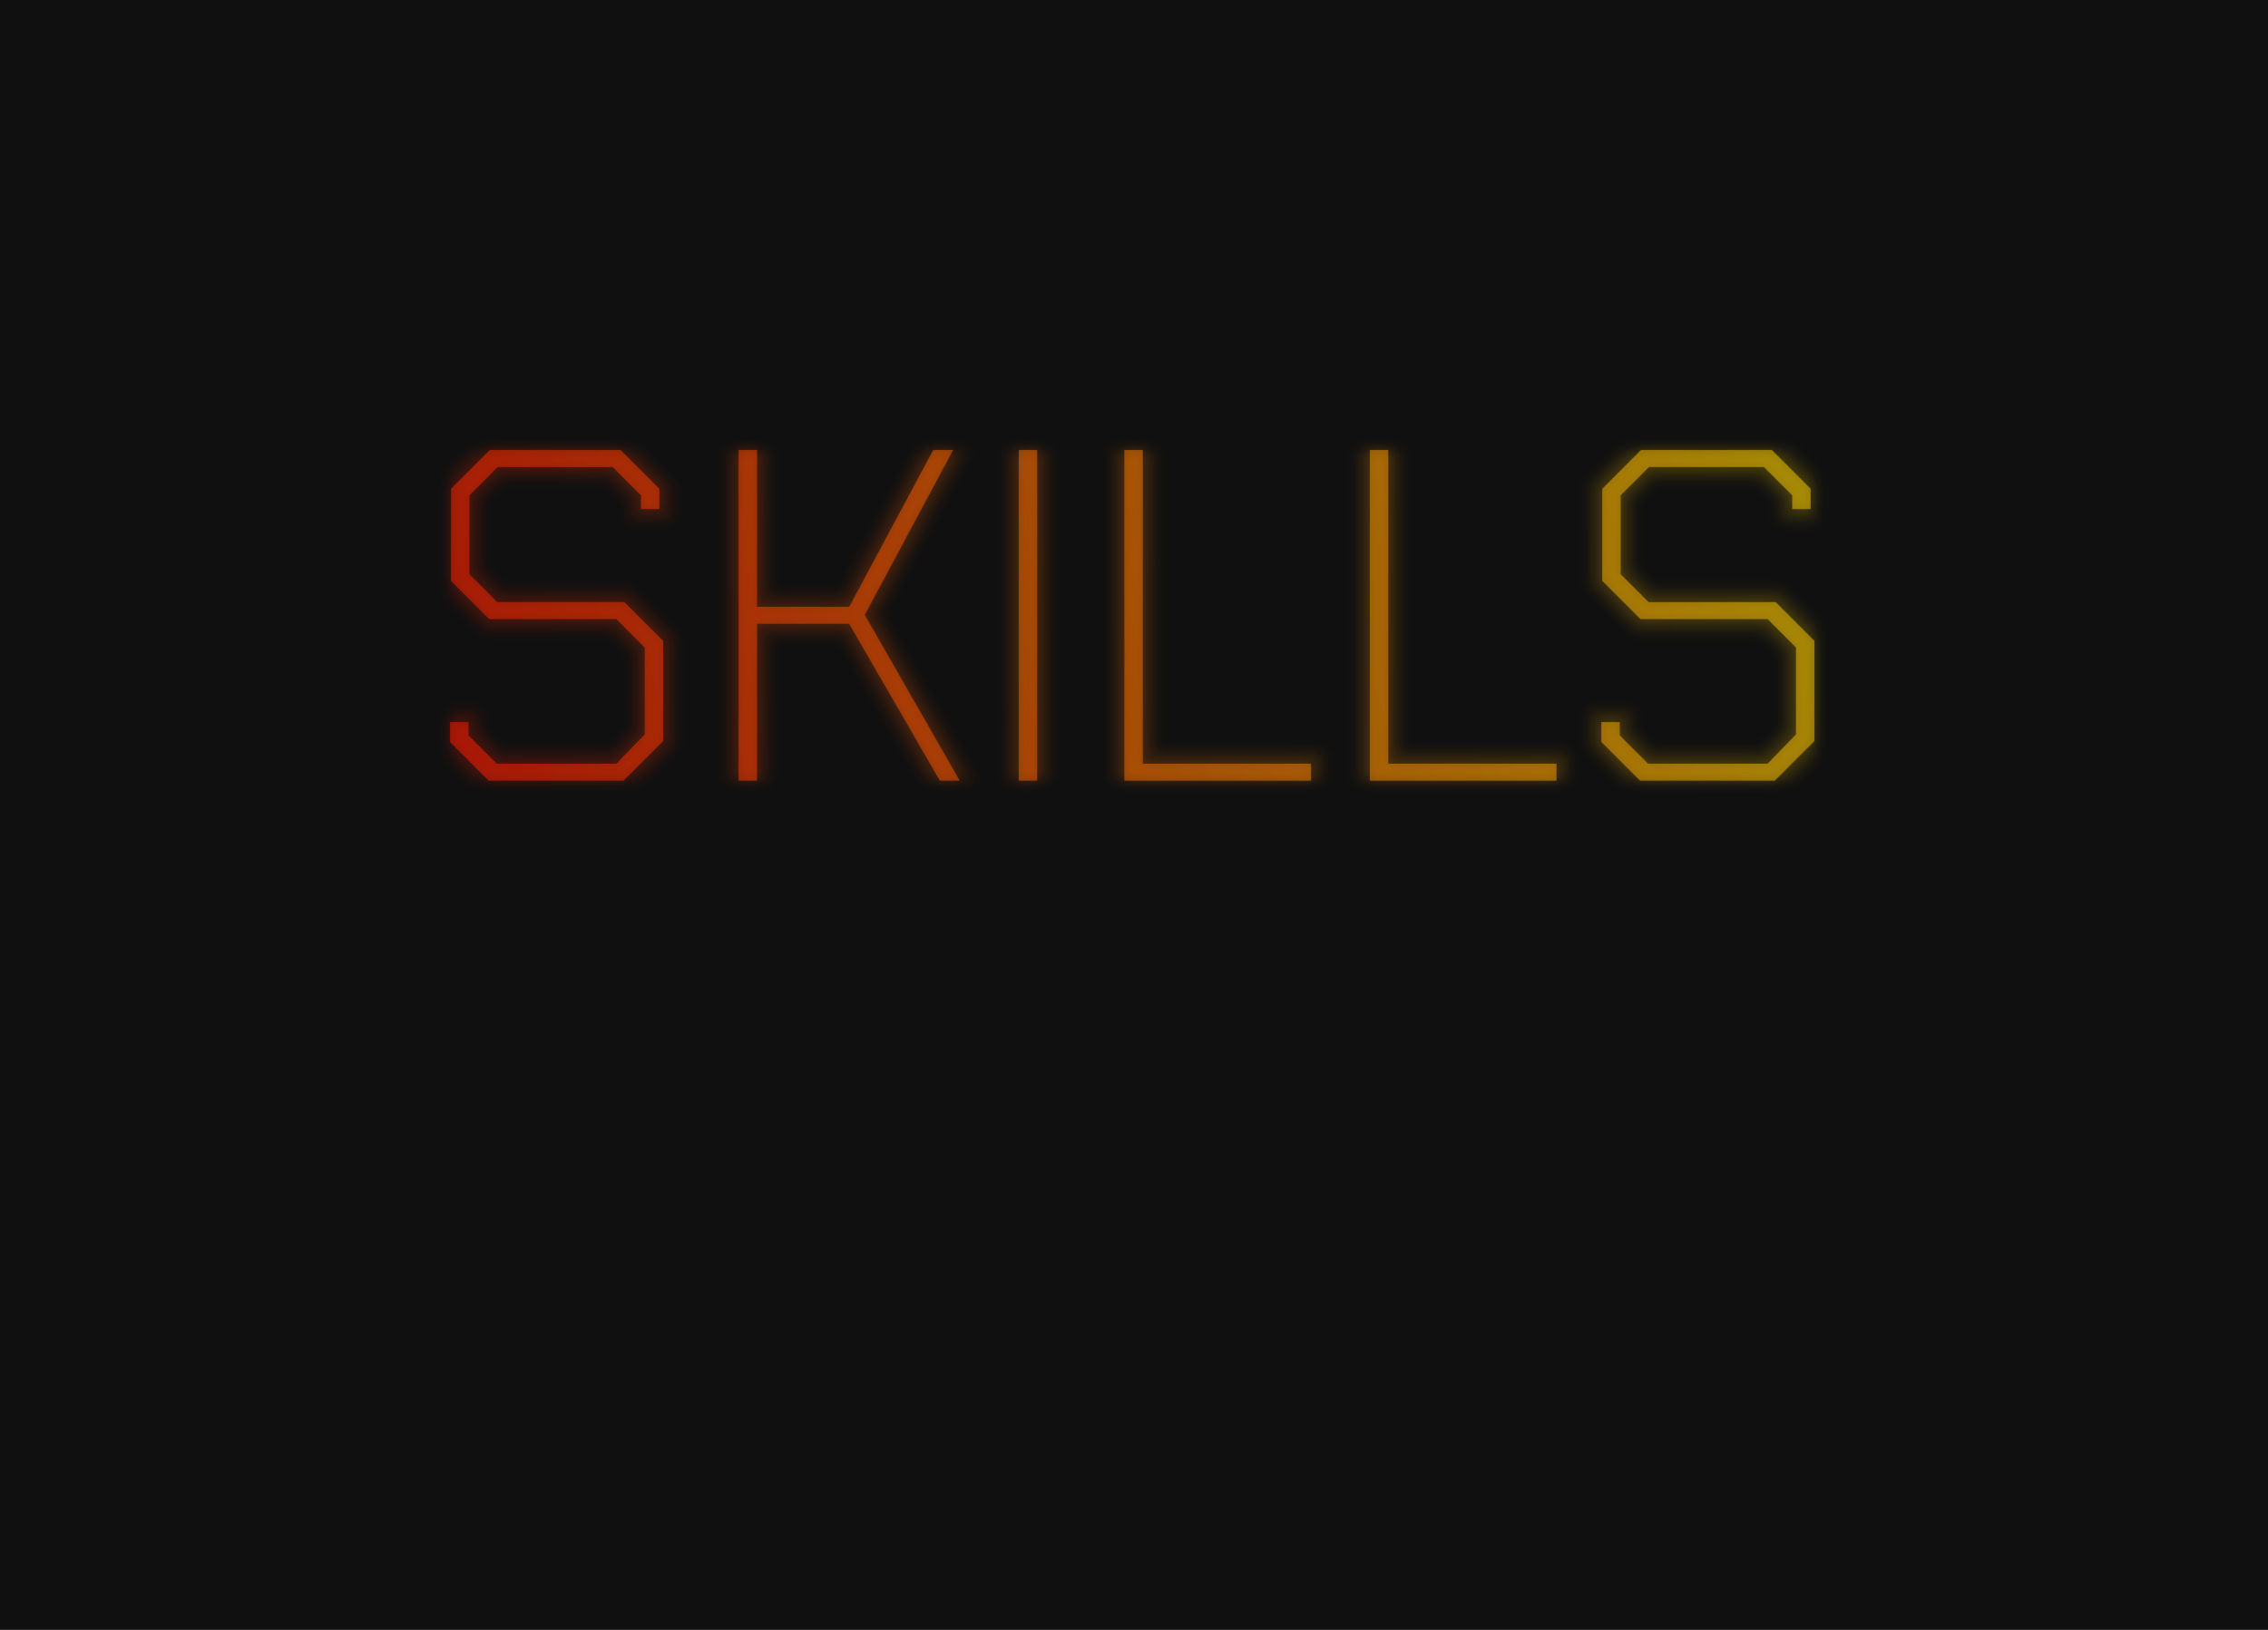
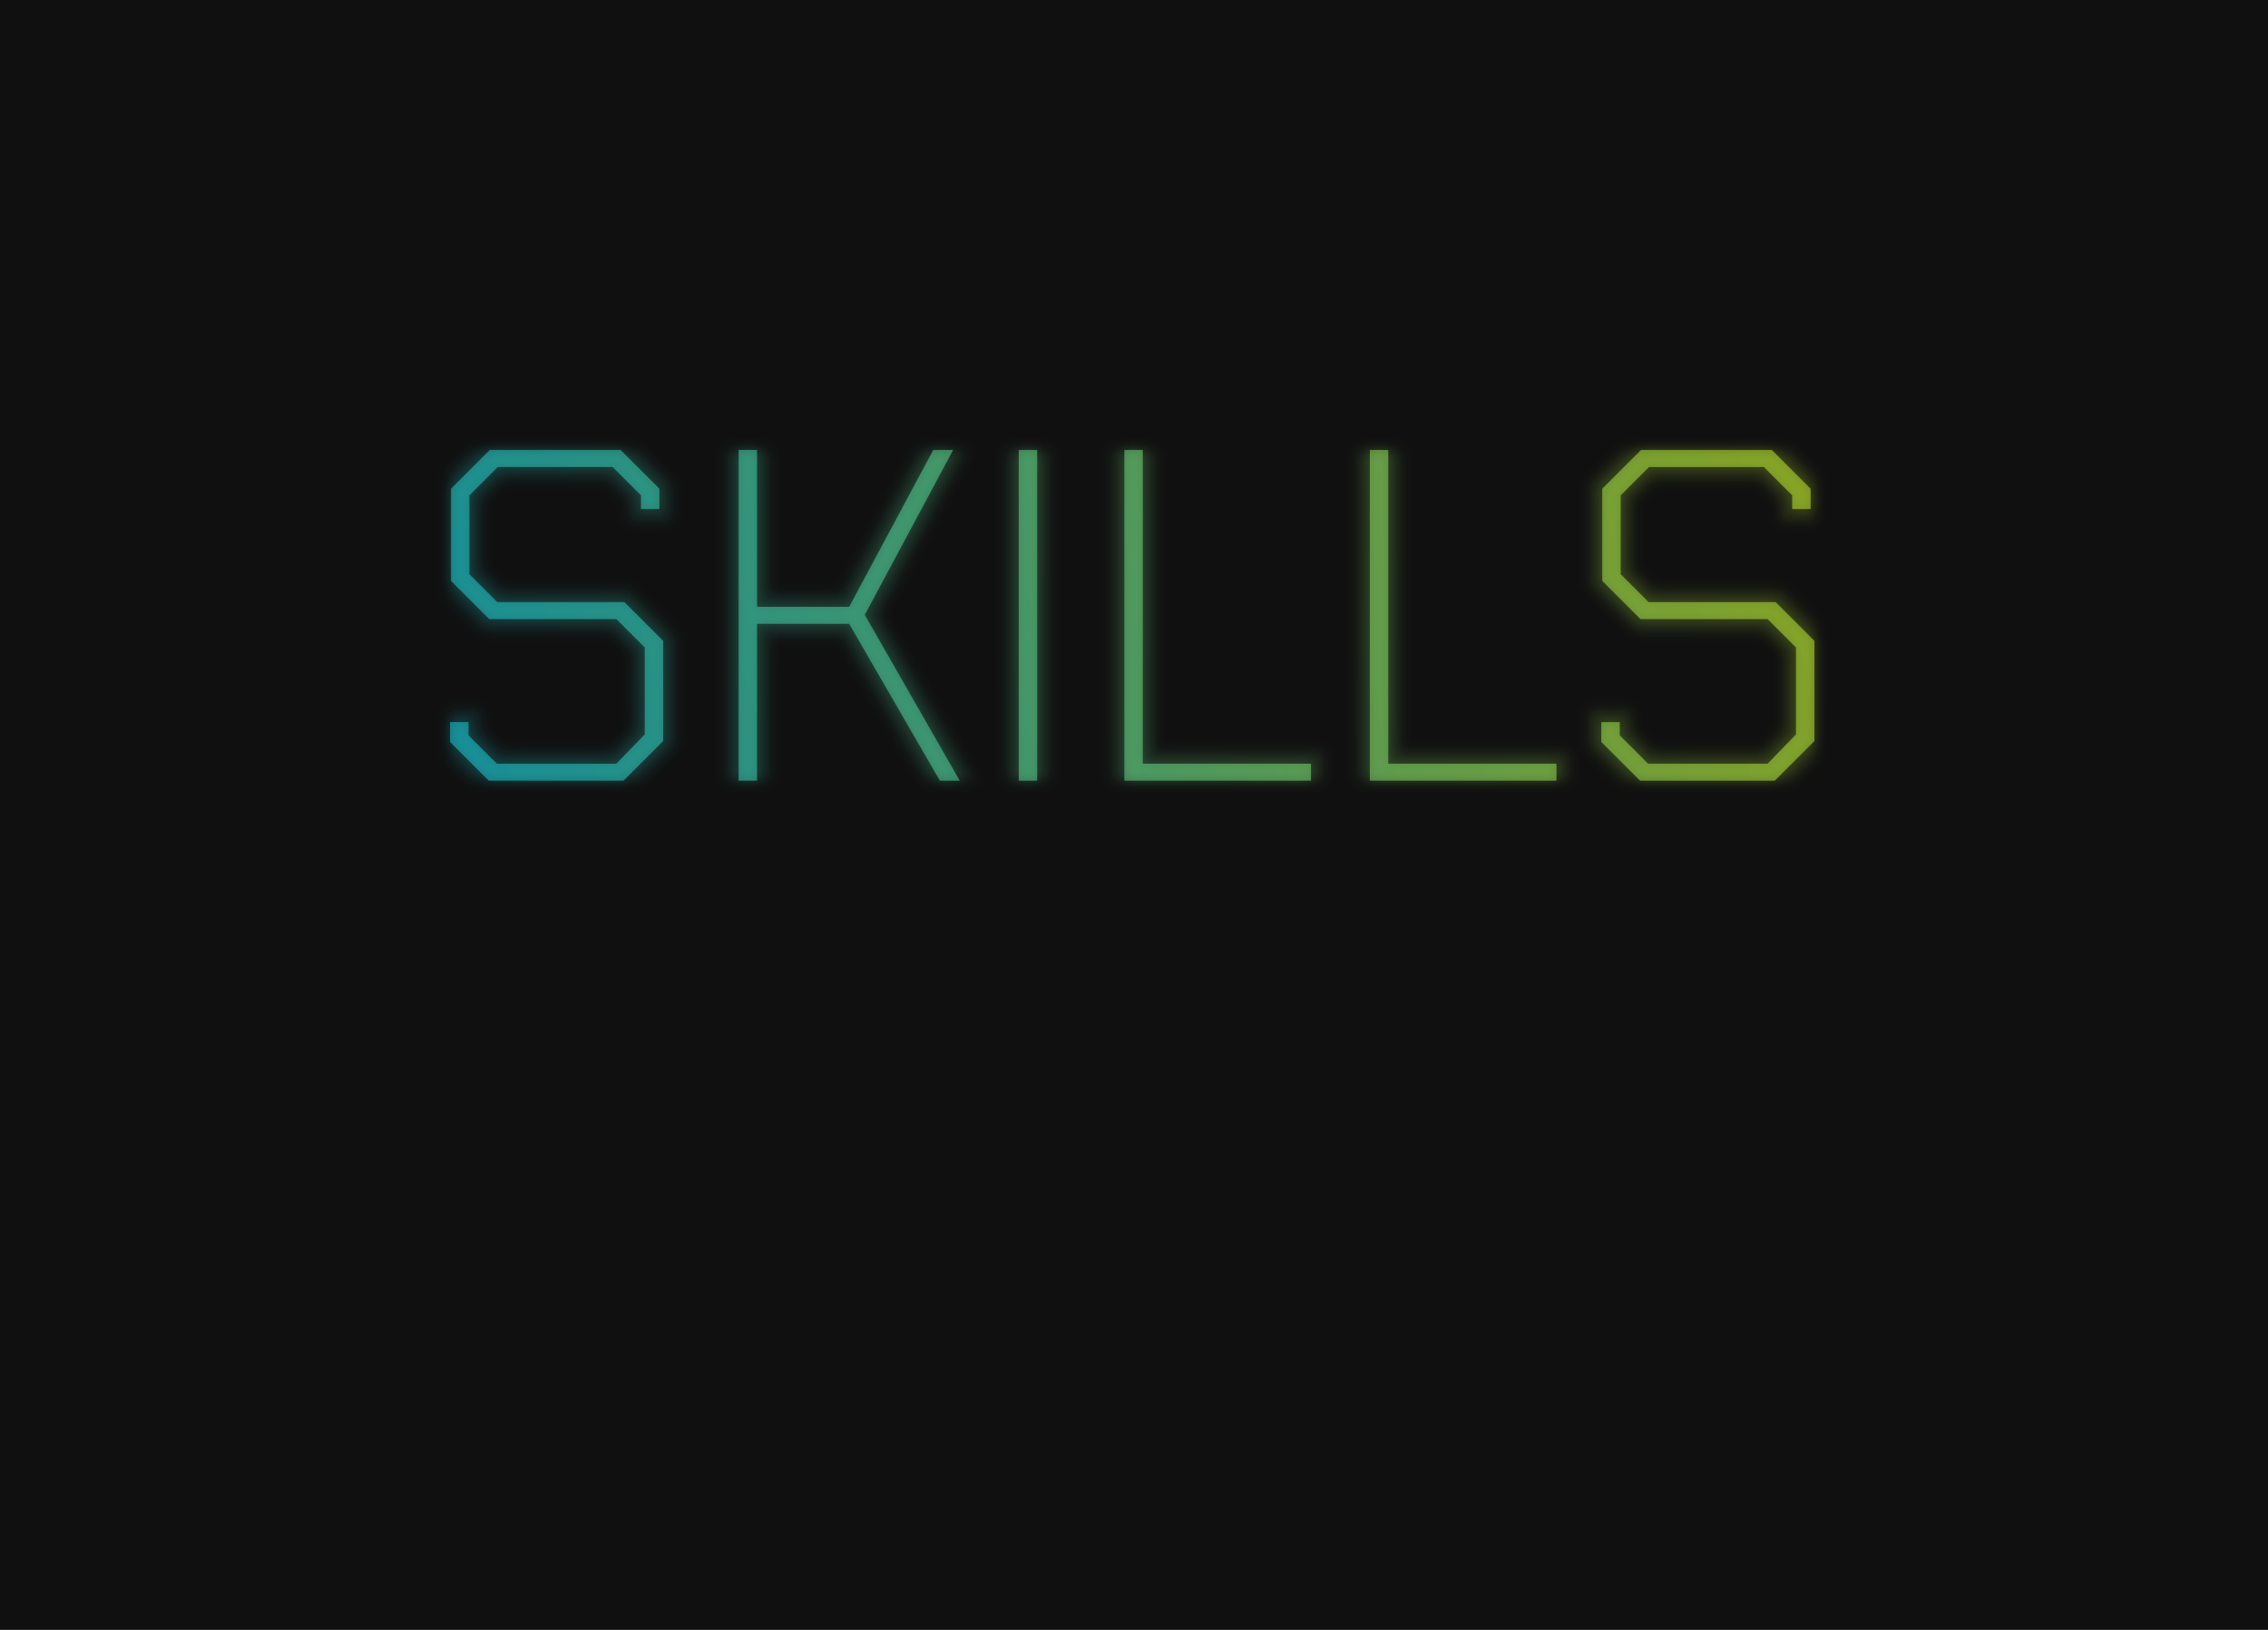
<svg xmlns="http://www.w3.org/2000/svg" width="1920" height="1380" viewBox="0 0 1920 1380" fill="none">
  <rect width="1920" height="1380" fill="#101010" />
  <g filter="url(#filter0_f_118_2)">
    <mask id="mask0_118_2" style="mask-type:alpha" maskUnits="userSpaceOnUse" x="381" y="381" width="1156" height="280">
      <path d="M381 628.2V611.4H396.6V622.6L420.6 646.6H521.8L545.8 621.8V548.2L521.8 524.2H414.2L381.8 491.8V413.8L414.6 381H525.4L558.2 413.8V431H542.6V419.4L518.6 395.4H421.4L397.4 419.4V486.2L421 509.8H528.6L561.4 542.6V627.4L527.8 661H413.8L381 628.2ZM625.281 381H640.881V513.8H718.881L790.081 381H806.881L732.081 520.6L812.481 661H795.681L718.881 528.2H640.881V661H625.281V381ZM862.438 381H878.038V661H862.438V381ZM951.844 381H967.444V646.6H1109.84V661H951.844V381ZM1159.66 381H1175.26V646.6H1317.66V661H1159.66V381ZM1355.61 628.2V611.4H1371.21V622.6L1395.21 646.6H1496.41L1520.41 621.8V548.2L1496.41 524.2H1388.81L1356.41 491.8V413.8L1389.21 381H1500.01L1532.81 413.8V431H1517.21V419.4L1493.21 395.4H1396.01L1372.01 419.4V486.2L1395.61 509.8H1503.21L1536.01 542.6V627.4L1502.41 661H1388.41L1355.61 628.2Z" fill="black" />
      <path d="M381 628.2H371V632.342L373.929 635.271L381 628.2ZM381 611.4V601.4H371V611.4H381ZM396.6 611.4H406.6V601.4H396.6V611.4ZM396.6 622.6H386.6V626.742L389.529 629.671L396.6 622.6ZM420.6 646.6L413.529 653.671L416.458 656.6H420.6V646.6ZM521.8 646.6V656.6H526.038L528.986 653.554L521.8 646.6ZM545.8 621.8L552.986 628.754L555.8 625.846V621.8H545.8ZM545.8 548.2H555.8V544.058L552.871 541.129L545.8 548.2ZM521.8 524.2L528.871 517.129L525.942 514.2H521.8V524.2ZM414.2 524.2L407.129 531.271L410.058 534.2H414.2V524.2ZM381.8 491.8H371.8V495.942L374.729 498.871L381.8 491.8ZM381.8 413.8L374.729 406.729L371.8 409.658V413.8H381.8ZM414.6 381V371H410.458L407.529 373.929L414.6 381ZM525.4 381L532.471 373.929L529.542 371H525.4V381ZM558.2 413.8H568.2V409.658L565.271 406.729L558.2 413.8ZM558.2 431V441H568.2V431H558.2ZM542.6 431H532.6V441H542.6V431ZM542.6 419.4H552.6V415.258L549.671 412.329L542.6 419.4ZM518.6 395.4L525.671 388.329L522.742 385.4H518.6V395.4ZM421.4 395.4V385.4H417.258L414.329 388.329L421.4 395.4ZM397.4 419.4L390.329 412.329L387.4 415.258V419.4H397.4ZM397.4 486.2H387.4V490.342L390.329 493.271L397.4 486.2ZM421 509.8L413.929 516.871L416.858 519.8H421V509.8ZM528.6 509.8L535.671 502.729L532.742 499.8H528.6V509.8ZM561.4 542.6H571.4V538.458L568.471 535.529L561.4 542.6ZM561.4 627.4L568.471 634.471L571.4 631.542V627.4H561.4ZM527.8 661V671H531.942L534.871 668.071L527.8 661ZM413.8 661L406.729 668.071L409.658 671H413.8V661ZM391 628.2V611.4H371V628.2H391ZM381 621.4H396.6V601.4H381V621.4ZM386.6 611.4V622.6H406.6V611.4H386.6ZM389.529 629.671L413.529 653.671L427.671 639.529L403.671 615.529L389.529 629.671ZM420.6 656.6H521.8V636.6H420.6V656.6ZM528.986 653.554L552.986 628.754L538.614 614.846L514.614 639.646L528.986 653.554ZM555.8 621.8V548.2H535.8V621.8H555.8ZM552.871 541.129L528.871 517.129L514.729 531.271L538.729 555.271L552.871 541.129ZM521.8 514.2H414.2V534.2H521.8V514.2ZM421.271 517.129L388.871 484.729L374.729 498.871L407.129 531.271L421.271 517.129ZM391.8 491.8V413.8H371.8V491.8H391.8ZM388.871 420.871L421.671 388.071L407.529 373.929L374.729 406.729L388.871 420.871ZM414.6 391H525.4V371H414.6V391ZM518.329 388.071L551.129 420.871L565.271 406.729L532.471 373.929L518.329 388.071ZM548.2 413.8V431H568.2V413.8H548.2ZM558.2 421H542.6V441H558.2V421ZM552.6 431V419.4H532.6V431H552.6ZM549.671 412.329L525.671 388.329L511.529 402.471L535.529 426.471L549.671 412.329ZM518.6 385.4H421.4V405.4H518.6V385.4ZM414.329 388.329L390.329 412.329L404.471 426.471L428.471 402.471L414.329 388.329ZM387.4 419.4V486.2H407.4V419.4H387.4ZM390.329 493.271L413.929 516.871L428.071 502.729L404.471 479.129L390.329 493.271ZM421 519.8H528.6V499.8H421V519.8ZM521.529 516.871L554.329 549.671L568.471 535.529L535.671 502.729L521.529 516.871ZM551.4 542.6V627.4H571.4V542.6H551.4ZM554.329 620.329L520.729 653.929L534.871 668.071L568.471 634.471L554.329 620.329ZM527.8 651H413.8V671H527.8V651ZM420.871 653.929L388.071 621.129L373.929 635.271L406.729 668.071L420.871 653.929ZM625.281 381V371H615.281V381H625.281ZM640.881 381H650.881V371H640.881V381ZM640.881 513.8H630.881V523.8H640.881V513.8ZM718.881 513.8V523.8H724.866L727.694 518.525L718.881 513.8ZM790.081 381V371H784.096L781.268 376.275L790.081 381ZM806.881 381L815.696 385.723L823.584 371H806.881V381ZM732.081 520.6L723.267 515.877L720.65 520.761L723.403 525.569L732.081 520.6ZM812.481 661V671H829.731L821.159 656.031L812.481 661ZM795.681 661L787.025 666.006L789.913 671H795.681V661ZM718.881 528.2L727.538 523.194L724.65 518.2H718.881V528.2ZM640.881 528.2V518.2H630.881V528.2H640.881ZM640.881 661V671H650.881V661H640.881ZM625.281 661H615.281V671H625.281V661ZM625.281 391H640.881V371H625.281V391ZM630.881 381V513.8H650.881V381H630.881ZM640.881 523.8H718.881V503.8H640.881V523.8ZM727.694 518.525L798.894 385.725L781.268 376.275L710.068 509.075L727.694 518.525ZM790.081 391H806.881V371H790.081V391ZM798.067 376.277L723.267 515.877L740.896 525.323L815.696 385.723L798.067 376.277ZM723.403 525.569L803.803 665.969L821.159 656.031L740.759 515.631L723.403 525.569ZM812.481 651H795.681V671H812.481V651ZM804.338 655.994L727.538 523.194L710.225 533.206L787.025 666.006L804.338 655.994ZM718.881 518.2H640.881V538.2H718.881V518.2ZM630.881 528.2V661H650.881V528.2H630.881ZM640.881 651H625.281V671H640.881V651ZM635.281 661V381H615.281V661H635.281ZM862.438 381V371H852.438V381H862.438ZM878.038 381H888.038V371H878.038V381ZM878.038 661V671H888.038V661H878.038ZM862.438 661H852.438V671H862.438V661ZM862.438 391H878.038V371H862.438V391ZM868.038 381V661H888.038V381H868.038ZM878.038 651H862.438V671H878.038V651ZM872.438 661V381H852.438V661H872.438ZM951.844 381V371H941.844V381H951.844ZM967.444 381H977.444V371H967.444V381ZM967.444 646.6H957.444V656.6H967.444V646.6ZM1109.84 646.6H1119.84V636.6H1109.84V646.6ZM1109.84 661V671H1119.84V661H1109.84ZM951.844 661H941.844V671H951.844V661ZM951.844 391H967.444V371H951.844V391ZM957.444 381V646.6H977.444V381H957.444ZM967.444 656.6H1109.84V636.6H967.444V656.6ZM1099.84 646.6V661H1119.84V646.6H1099.84ZM1109.84 651H951.844V671H1109.84V651ZM961.844 661V381H941.844V661H961.844ZM1159.66 381V371H1149.66V381H1159.66ZM1175.26 381H1185.26V371H1175.26V381ZM1175.26 646.6H1165.26V656.6H1175.26V646.6ZM1317.66 646.6H1327.66V636.6H1317.66V646.6ZM1317.66 661V671H1327.66V661H1317.66ZM1159.66 661H1149.66V671H1159.66V661ZM1159.66 391H1175.26V371H1159.66V391ZM1165.26 381V646.6H1185.26V381H1165.26ZM1175.26 656.6H1317.66V636.6H1175.26V656.6ZM1307.66 646.6V661H1327.66V646.6H1307.66ZM1317.66 651H1159.66V671H1317.66V651ZM1169.66 661V381H1149.66V661H1169.66ZM1355.61 628.2H1345.61V632.342L1348.54 635.271L1355.61 628.2ZM1355.61 611.4V601.4H1345.61V611.4H1355.61ZM1371.21 611.4H1381.21V601.4H1371.21V611.4ZM1371.21 622.6H1361.21V626.742L1364.14 629.671L1371.21 622.6ZM1395.21 646.6L1388.14 653.671L1391.07 656.6H1395.21V646.6ZM1496.41 646.6V656.6H1500.65L1503.6 653.554L1496.41 646.6ZM1520.41 621.8L1527.6 628.754L1530.41 625.846V621.8H1520.41ZM1520.41 548.2H1530.41V544.058L1527.48 541.129L1520.41 548.2ZM1496.41 524.2L1503.48 517.129L1500.55 514.2H1496.41V524.2ZM1388.81 524.2L1381.74 531.271L1384.67 534.2H1388.81V524.2ZM1356.41 491.8H1346.41V495.942L1349.34 498.871L1356.41 491.8ZM1356.41 413.8L1349.34 406.729L1346.41 409.658V413.8H1356.41ZM1389.21 381V371H1385.07L1382.14 373.929L1389.21 381ZM1500.01 381L1507.08 373.929L1504.15 371H1500.01V381ZM1532.81 413.8H1542.81V409.658L1539.88 406.729L1532.81 413.8ZM1532.81 431V441H1542.81V431H1532.81ZM1517.21 431H1507.21V441H1517.21V431ZM1517.21 419.4H1527.21V415.258L1524.28 412.329L1517.21 419.4ZM1493.21 395.4L1500.28 388.329L1497.35 385.4H1493.21V395.4ZM1396.01 395.4V385.4H1391.87L1388.94 388.329L1396.01 395.4ZM1372.01 419.4L1364.94 412.329L1362.01 415.258V419.4H1372.01ZM1372.01 486.2H1362.01V490.342L1364.94 493.271L1372.01 486.2ZM1395.61 509.8L1388.54 516.871L1391.47 519.8H1395.61V509.8ZM1503.21 509.8L1510.28 502.729L1507.35 499.8H1503.21V509.8ZM1536.01 542.6H1546.01V538.458L1543.08 535.529L1536.01 542.6ZM1536.01 627.4L1543.08 634.471L1546.01 631.542V627.4H1536.01ZM1502.41 661V671H1506.55L1509.48 668.071L1502.41 661ZM1388.41 661L1381.34 668.071L1384.27 671H1388.41V661ZM1365.61 628.2V611.4H1345.61V628.2H1365.61ZM1355.61 621.4H1371.21V601.4H1355.61V621.4ZM1361.21 611.4V622.6H1381.21V611.4H1361.21ZM1364.14 629.671L1388.14 653.671L1402.28 639.529L1378.28 615.529L1364.14 629.671ZM1395.21 656.6H1496.41V636.6H1395.21V656.6ZM1503.6 653.554L1527.6 628.754L1513.22 614.846L1489.22 639.646L1503.6 653.554ZM1530.41 621.8V548.2H1510.41V621.8H1530.41ZM1527.48 541.129L1503.48 517.129L1489.34 531.271L1513.34 555.271L1527.48 541.129ZM1496.41 514.2H1388.81V534.2H1496.41V514.2ZM1395.88 517.129L1363.48 484.729L1349.34 498.871L1381.74 531.271L1395.88 517.129ZM1366.41 491.8V413.8H1346.41V491.8H1366.41ZM1363.48 420.871L1396.28 388.071L1382.14 373.929L1349.34 406.729L1363.48 420.871ZM1389.21 391H1500.01V371H1389.21V391ZM1492.94 388.071L1525.74 420.871L1539.88 406.729L1507.08 373.929L1492.94 388.071ZM1522.81 413.8V431H1542.81V413.8H1522.81ZM1532.81 421H1517.21V441H1532.81V421ZM1527.21 431V419.4H1507.21V431H1527.21ZM1524.28 412.329L1500.28 388.329L1486.14 402.471L1510.14 426.471L1524.28 412.329ZM1493.21 385.4H1396.01V405.4H1493.21V385.4ZM1388.94 388.329L1364.94 412.329L1379.08 426.471L1403.08 402.471L1388.94 388.329ZM1362.01 419.4V486.2H1382.01V419.4H1362.01ZM1364.94 493.271L1388.54 516.871L1402.68 502.729L1379.08 479.129L1364.94 493.271ZM1395.61 519.8H1503.21V499.8H1395.61V519.8ZM1496.14 516.871L1528.94 549.671L1543.08 535.529L1510.28 502.729L1496.14 516.871ZM1526.01 542.6V627.4H1546.01V542.6H1526.01ZM1528.94 620.329L1495.34 653.929L1509.48 668.071L1543.08 634.471L1528.94 620.329ZM1502.41 651H1388.41V671H1502.41V651ZM1395.48 653.929L1362.68 621.129L1348.54 635.271L1381.34 668.071L1395.48 653.929Z" fill="#FF0000" fill-opacity="0.42" />
    </mask>
    <g mask="url(#mask0_118_2)">
      <rect x="352" y="332" width="1237" height="368" fill="url(#paint0_linear_118_2)" fill-opacity="0.3" />
      <rect x="347" y="327" width="1247" height="378" stroke="#FF0000" stroke-opacity="0.42" stroke-width="10" />
    </g>
  </g>
  <mask id="mask1_118_2" style="mask-type:alpha" maskUnits="userSpaceOnUse" x="381" y="381" width="1156" height="280">
    <path d="M381 628.2V611.4H396.6V622.6L420.6 646.6H521.8L545.8 621.8V548.2L521.8 524.2H414.2L381.8 491.8V413.8L414.6 381H525.4L558.2 413.8V431H542.6V419.4L518.6 395.4H421.4L397.4 419.4V486.2L421 509.8H528.6L561.4 542.6V627.4L527.8 661H413.8L381 628.2ZM625.281 381H640.881V513.8H718.881L790.081 381H806.881L732.081 520.6L812.481 661H795.681L718.881 528.2H640.881V661H625.281V381ZM862.438 381H878.038V661H862.438V381ZM951.844 381H967.444V646.6H1109.84V661H951.844V381ZM1159.66 381H1175.26V646.6H1317.66V661H1159.66V381ZM1355.61 628.2V611.4H1371.21V622.6L1395.21 646.6H1496.41L1520.41 621.8V548.2L1496.41 524.2H1388.81L1356.41 491.8V413.8L1389.21 381H1500.01L1532.81 413.8V431H1517.21V419.4L1493.21 395.4H1396.01L1372.01 419.4V486.2L1395.61 509.8H1503.21L1536.01 542.6V627.4L1502.41 661H1388.41L1355.61 628.2Z" fill="black" />
  </mask>
  <g mask="url(#mask1_118_2)">
    <rect x="352" y="332" width="1237" height="368" fill="url(#paint1_linear_118_2)" fill-opacity="0.5" />
  </g>
  <defs>
    <filter id="filter0_f_118_2" x="371" y="371" width="1175.01" height="300" filterUnits="userSpaceOnUse" color-interpolation-filters="sRGB">
      <feFlood flood-opacity="0" result="BackgroundImageFix" />
      <feBlend mode="normal" in="SourceGraphic" in2="BackgroundImageFix" result="shape" />
      <feGaussianBlur stdDeviation="5" result="effect1_foregroundBlur_118_2" />
    </filter>
    <linearGradient id="paint0_linear_118_2" x1="1809" y1="260.5" x2="236" y2="751.5" gradientUnits="userSpaceOnUse">
      <stop stop-color="#FAFF00" />
-       <stop offset="1" stop-color="#FF0000" />
+       <stop offset="1" stop-color="#00D1FF" />
    </linearGradient>
    <linearGradient id="paint1_linear_118_2" x1="1809" y1="260.5" x2="236" y2="751.5" gradientUnits="userSpaceOnUse">
      <stop stop-color="#FAFF00" />
-       <stop offset="1" stop-color="#FF0000" />
+       <stop offset="1" stop-color="#00D1FF" />
    </linearGradient>
  </defs>
</svg>
